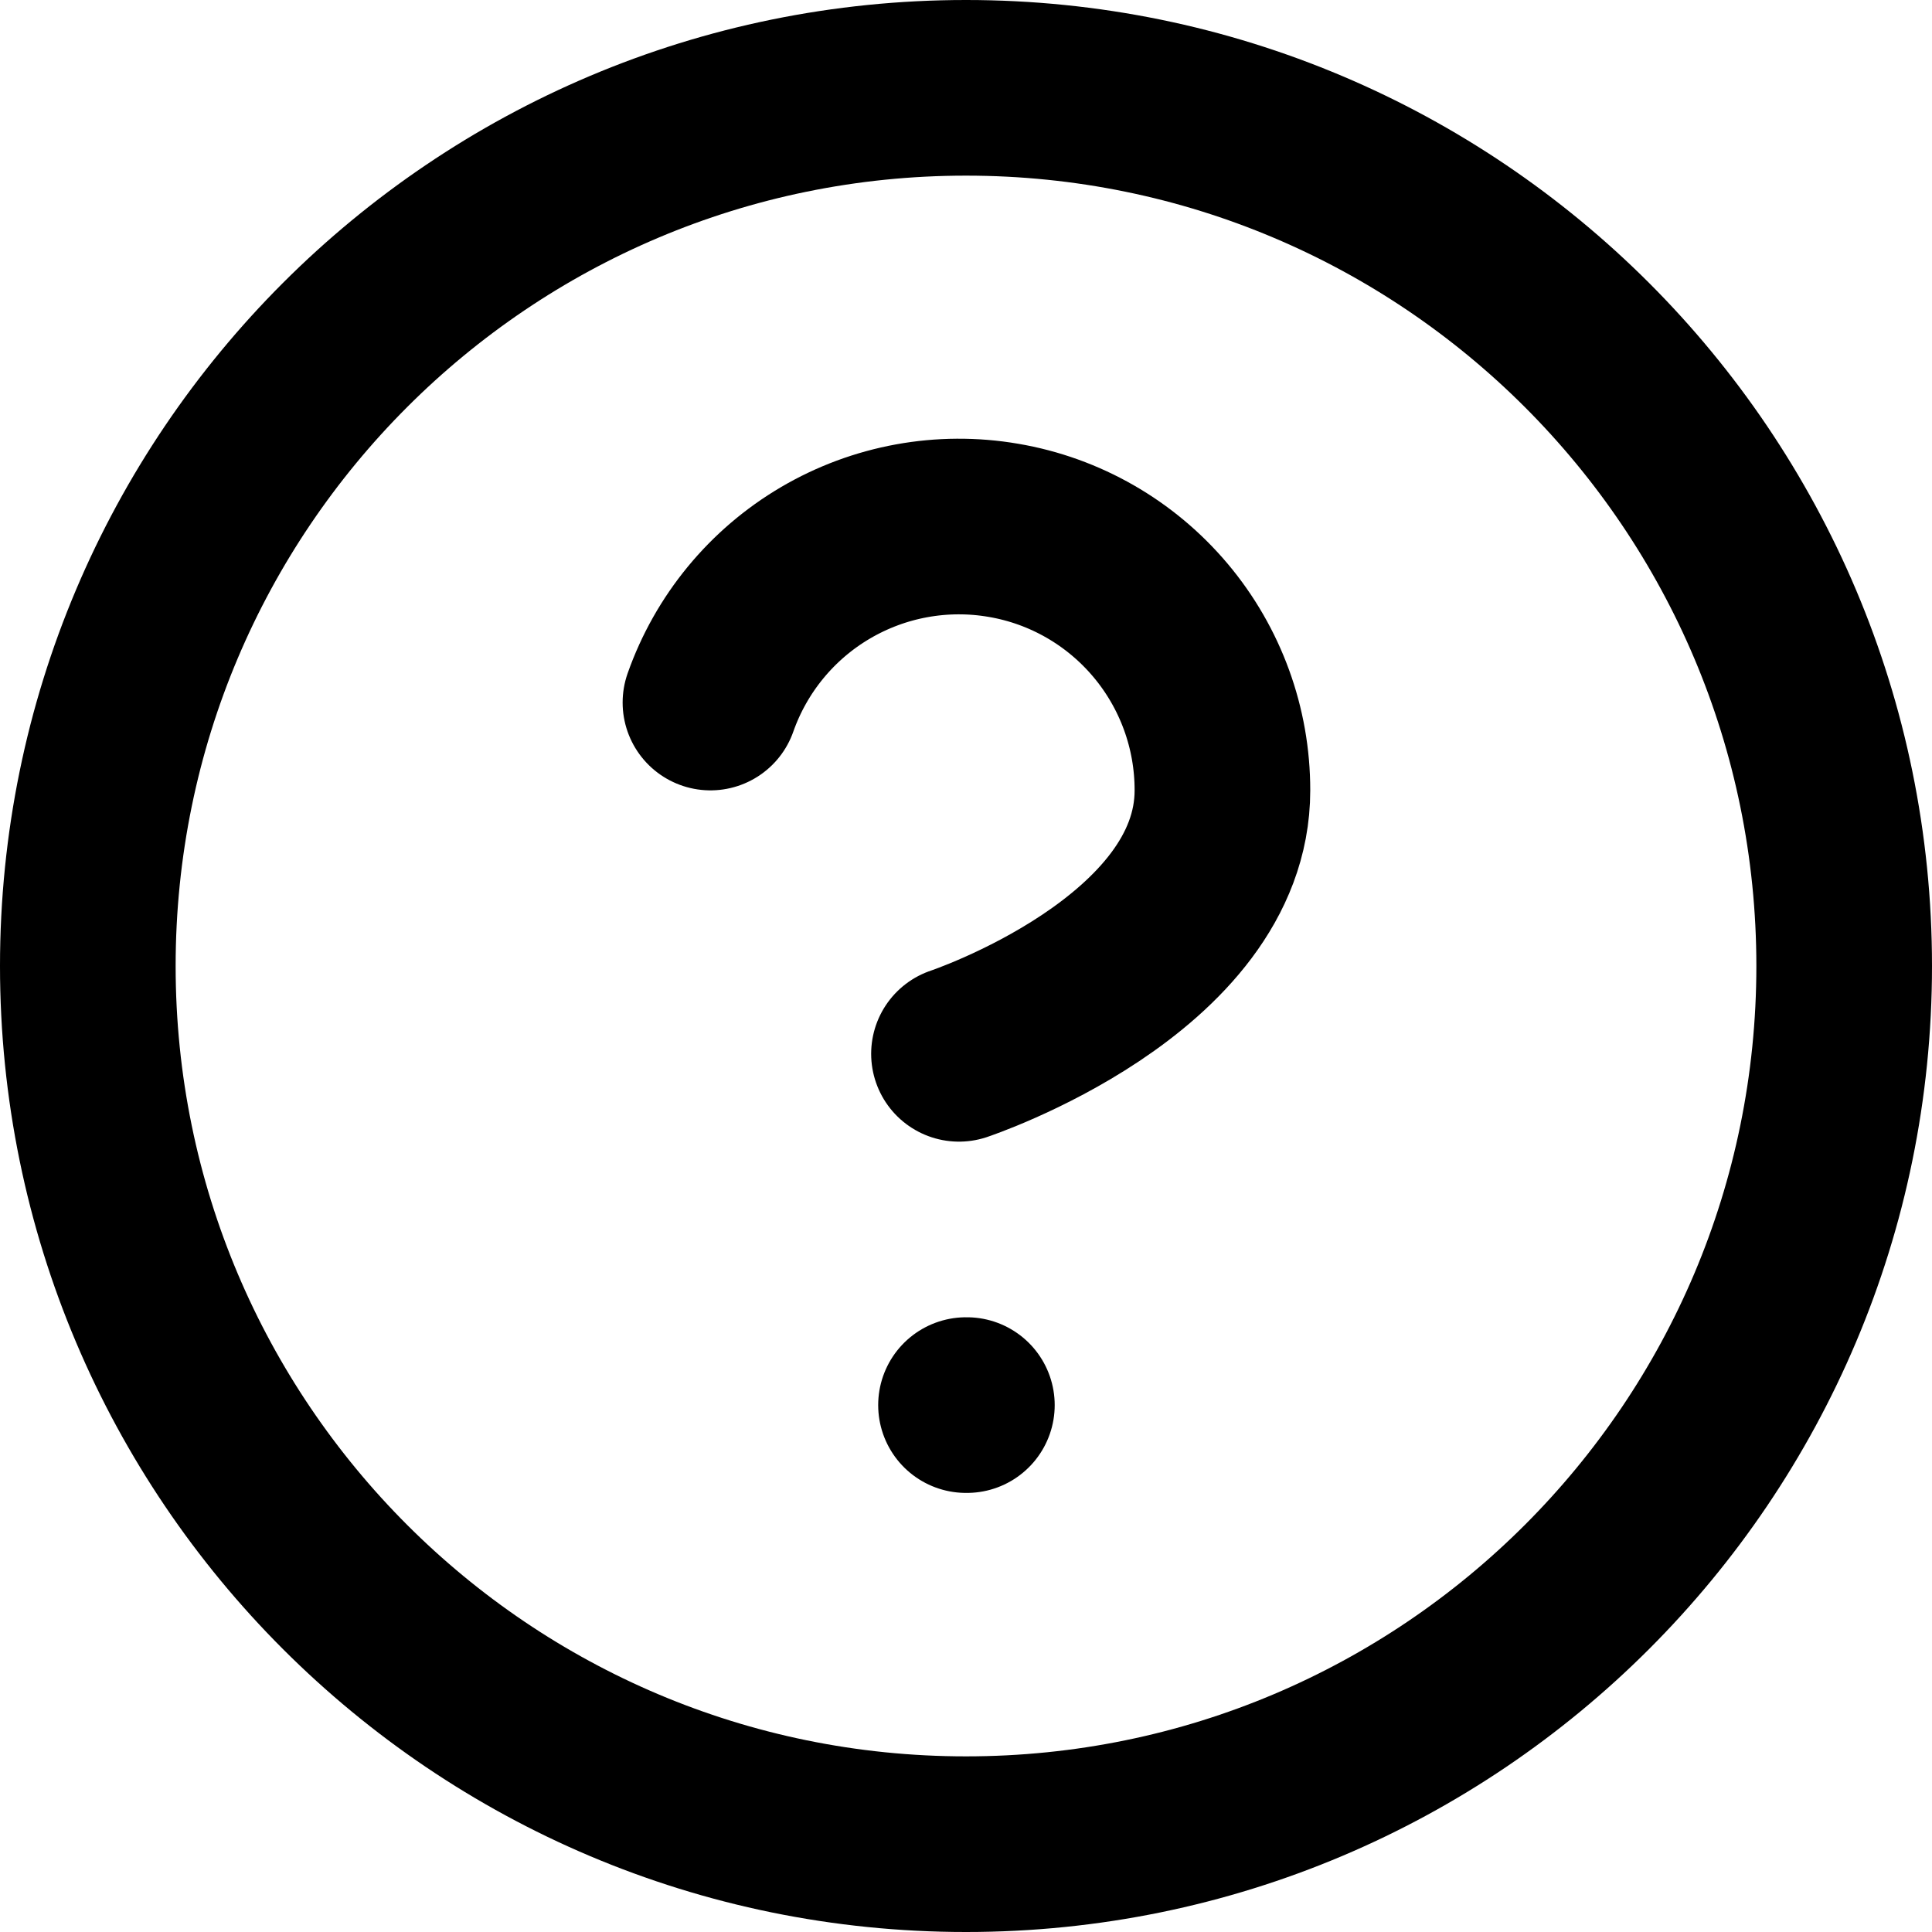
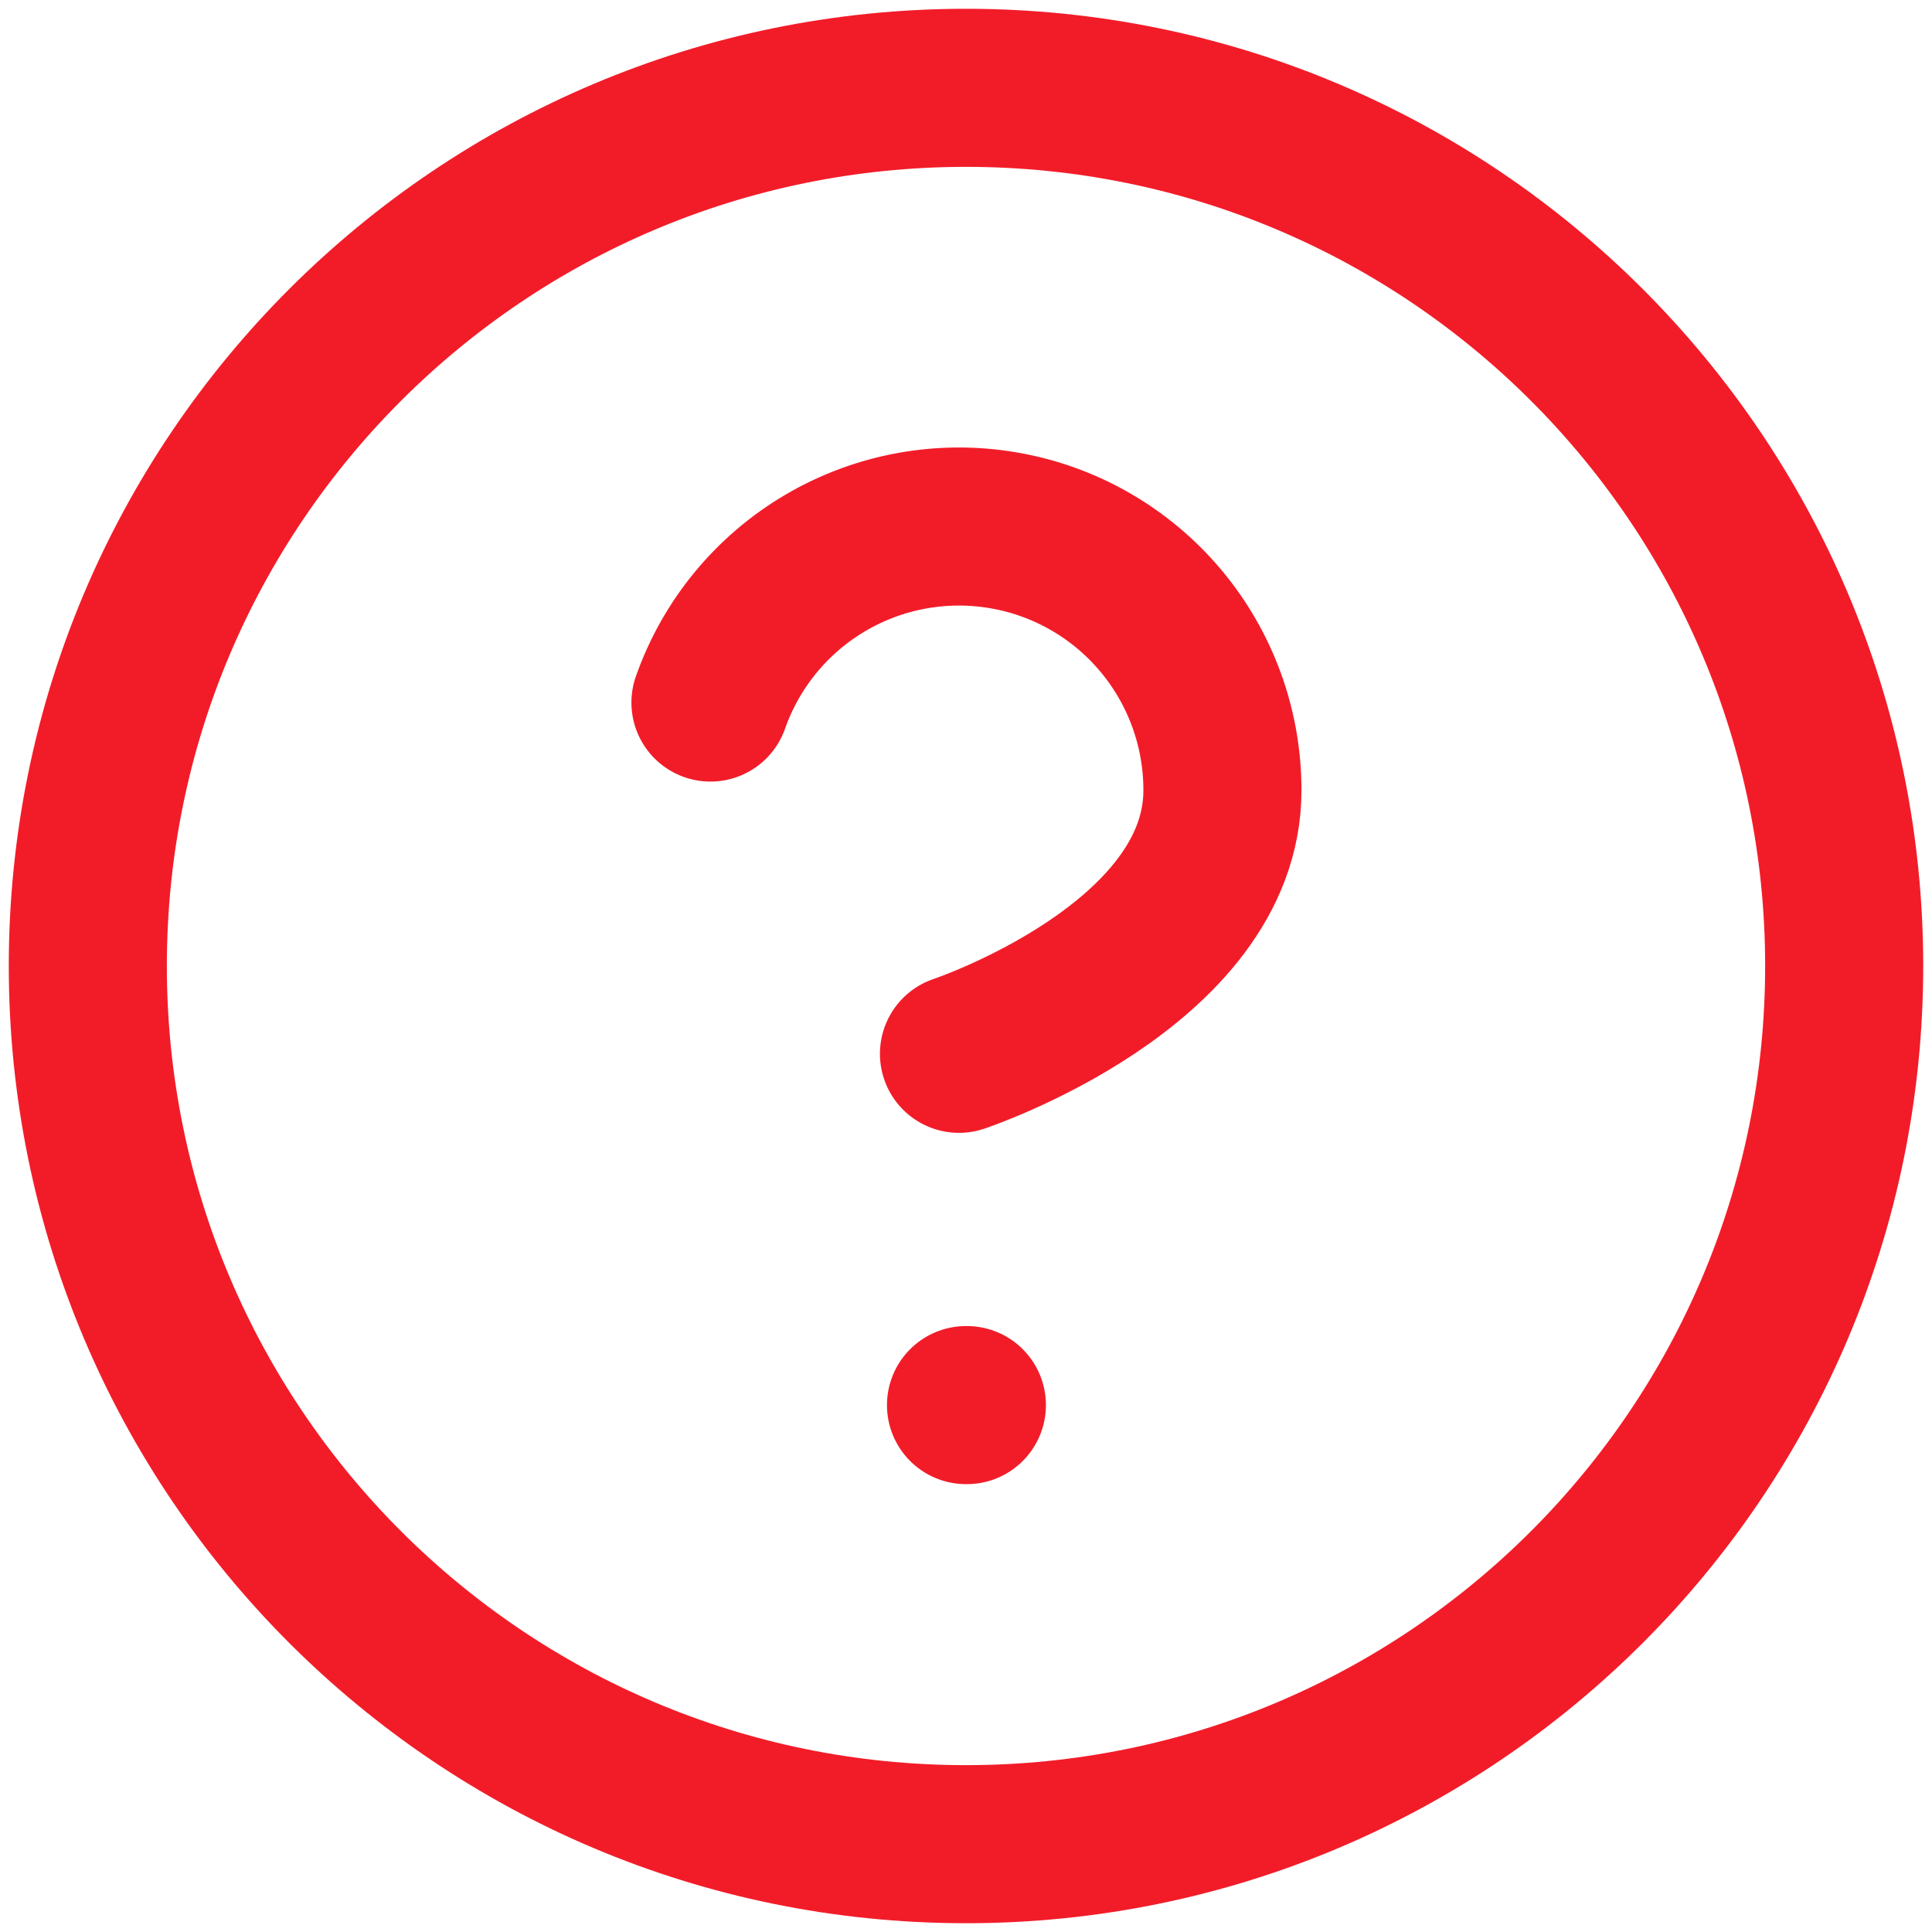
- <svg xmlns="http://www.w3.org/2000/svg" width="22" height="22" viewBox="0 0 22 22" fill="none">
-   <path d="M8.09 8C8.325 7.332 8.789 6.768 9.4 6.409C10.011 6.05 10.729 5.919 11.427 6.039C12.126 6.158 12.759 6.522 13.215 7.064C13.671 7.606 13.921 8.292 13.92 9C13.92 11 10.92 12 10.92 12M11 16H11.01M21 11C21 16.523 16.523 21 11 21C5.477 21 1 16.523 1 11C1 5.477 5.477 1 11 1C16.523 1 21 5.477 21 11Z" stroke="black" stroke-width="2" stroke-linecap="round" stroke-linejoin="round" />
+ <svg xmlns="http://www.w3.org/2000/svg" width="19" height="19" viewBox="0 0 22 22" fill="none">
+   <path d="M8.09 8C8.325 7.332 8.789 6.768 9.4 6.409C10.011 6.05 10.729 5.919 11.427 6.039C12.126 6.158 12.759 6.522 13.215 7.064C13.671 7.606 13.921 8.292 13.92 9C13.92 11 10.92 12 10.92 12M11 16H11.01M21 11C21 16.523 16.523 21 11 21C5.477 21 1 16.523 1 11C1 5.477 5.477 1 11 1C16.523 1 21 5.477 21 11Z" stroke="#F21C29" stroke-width="1.8" stroke-linecap="round" stroke-linejoin="round" />
</svg>
